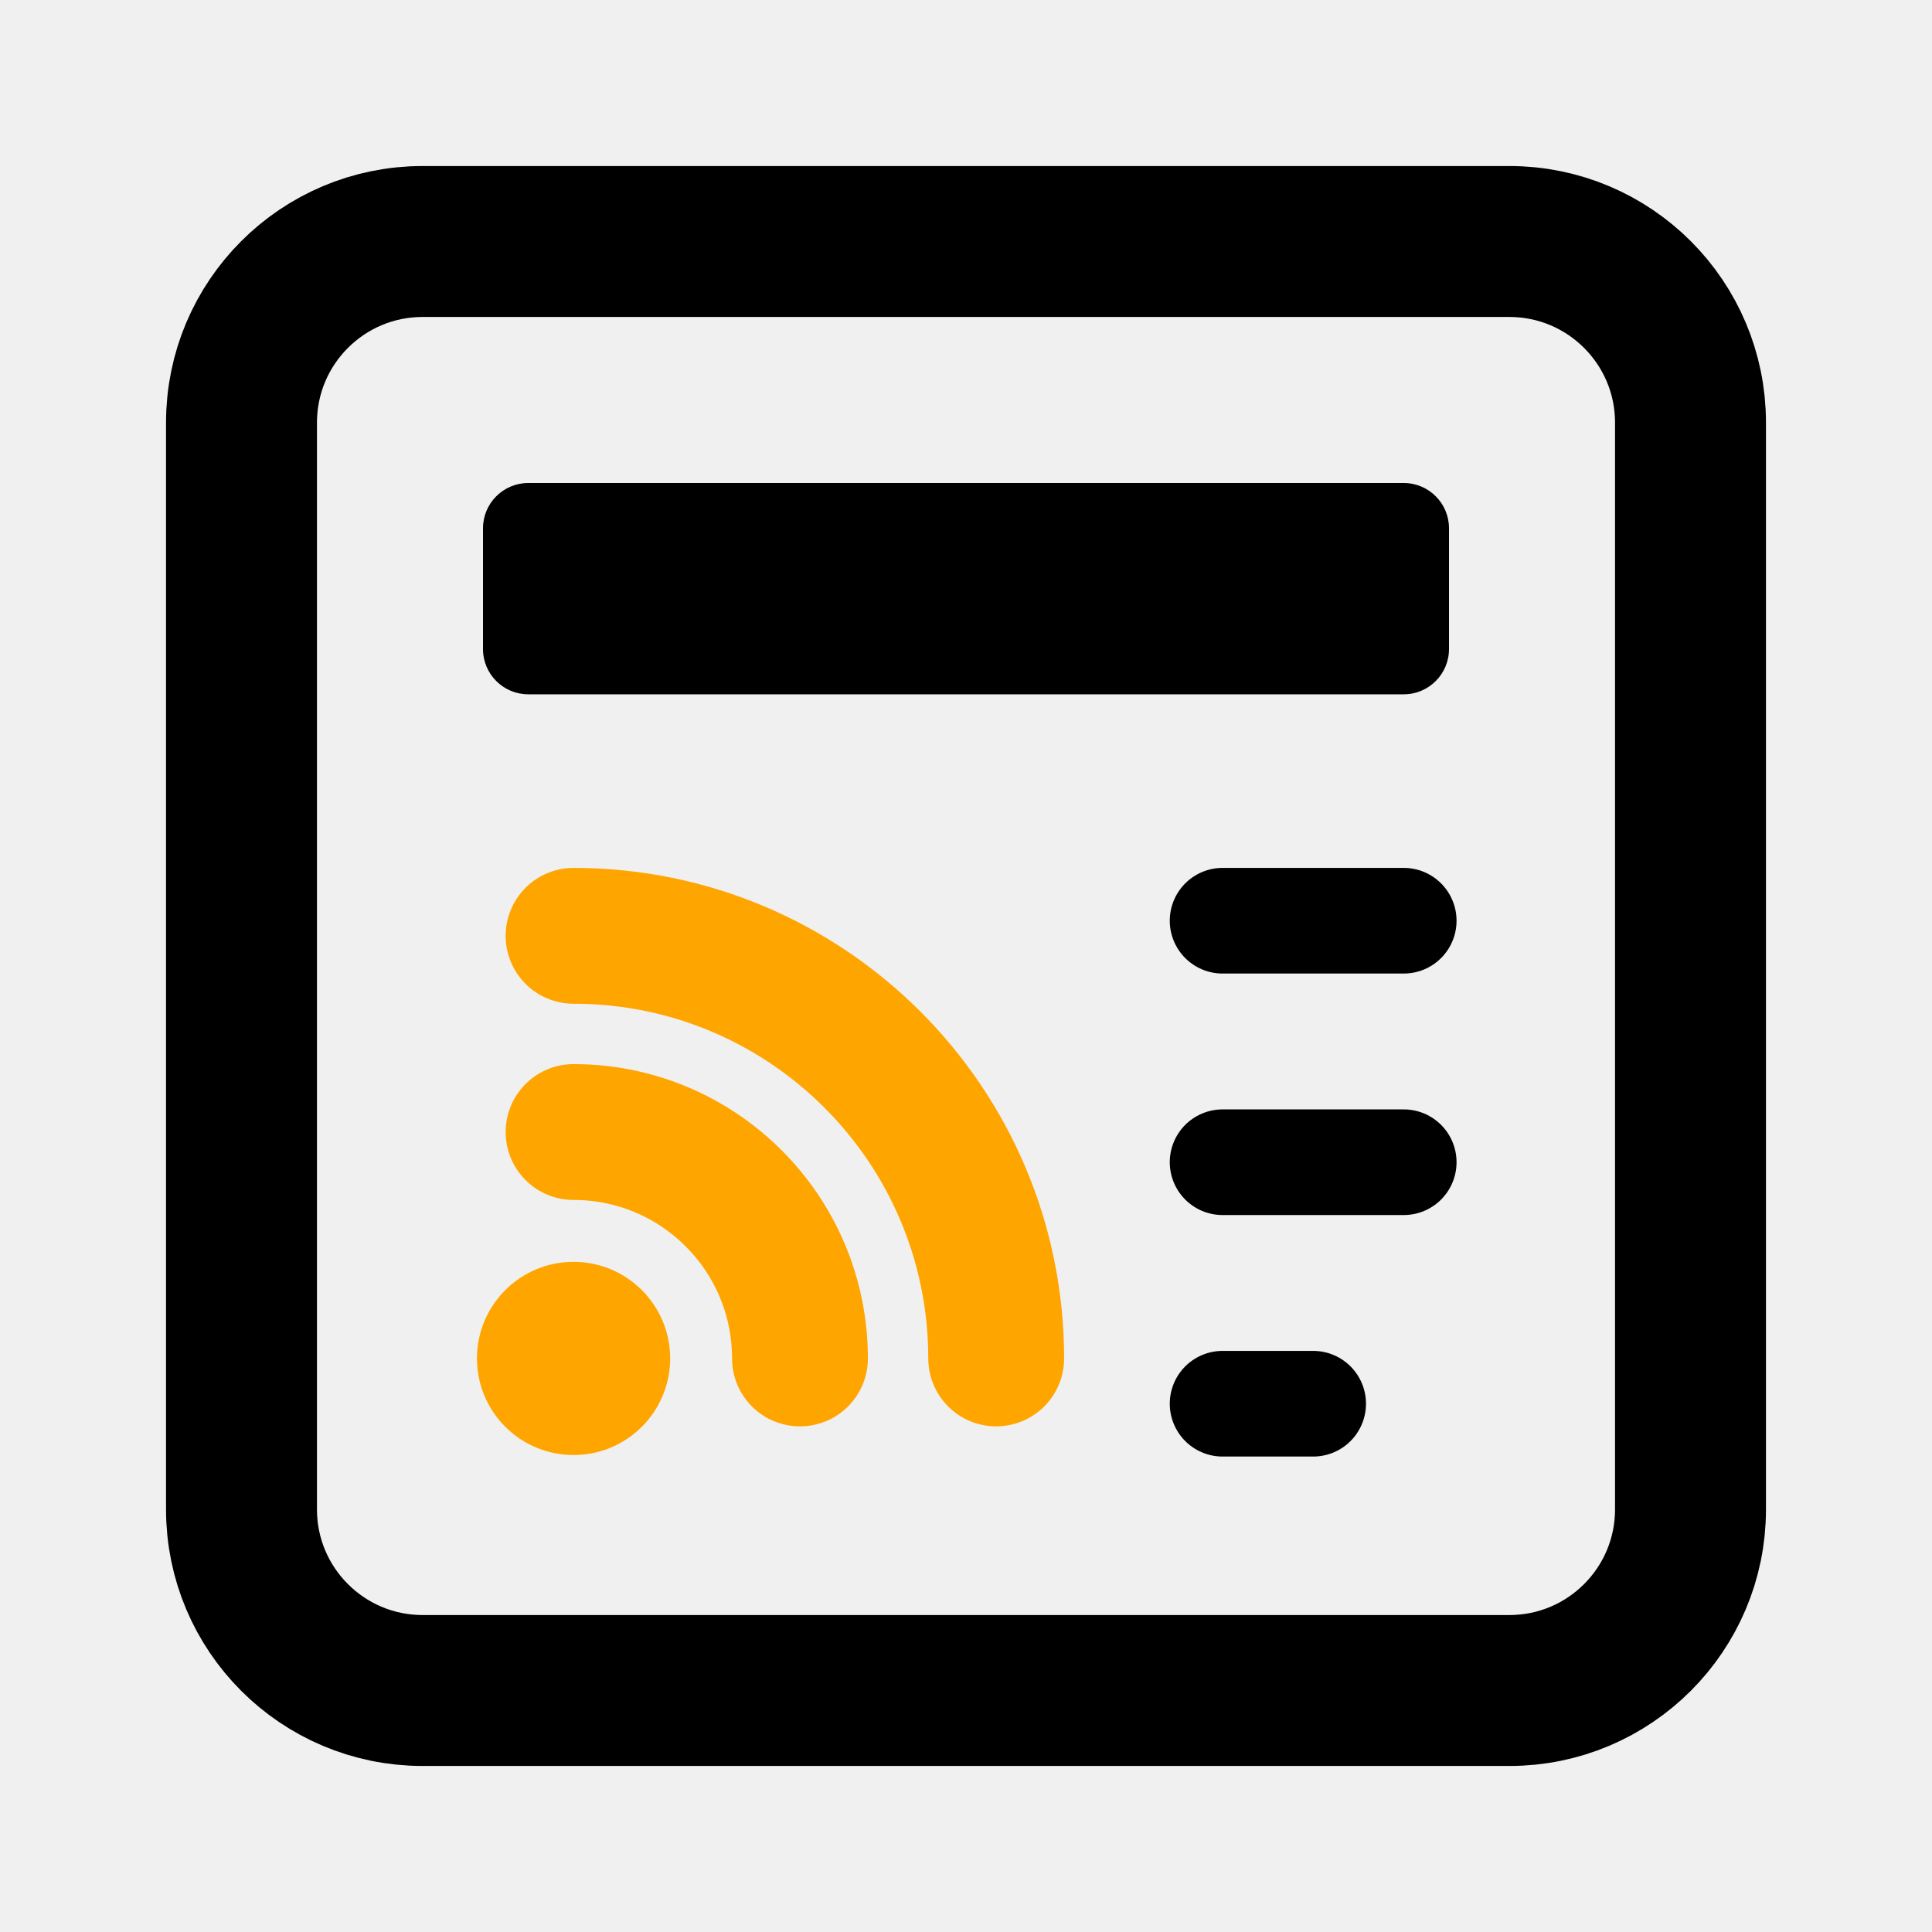
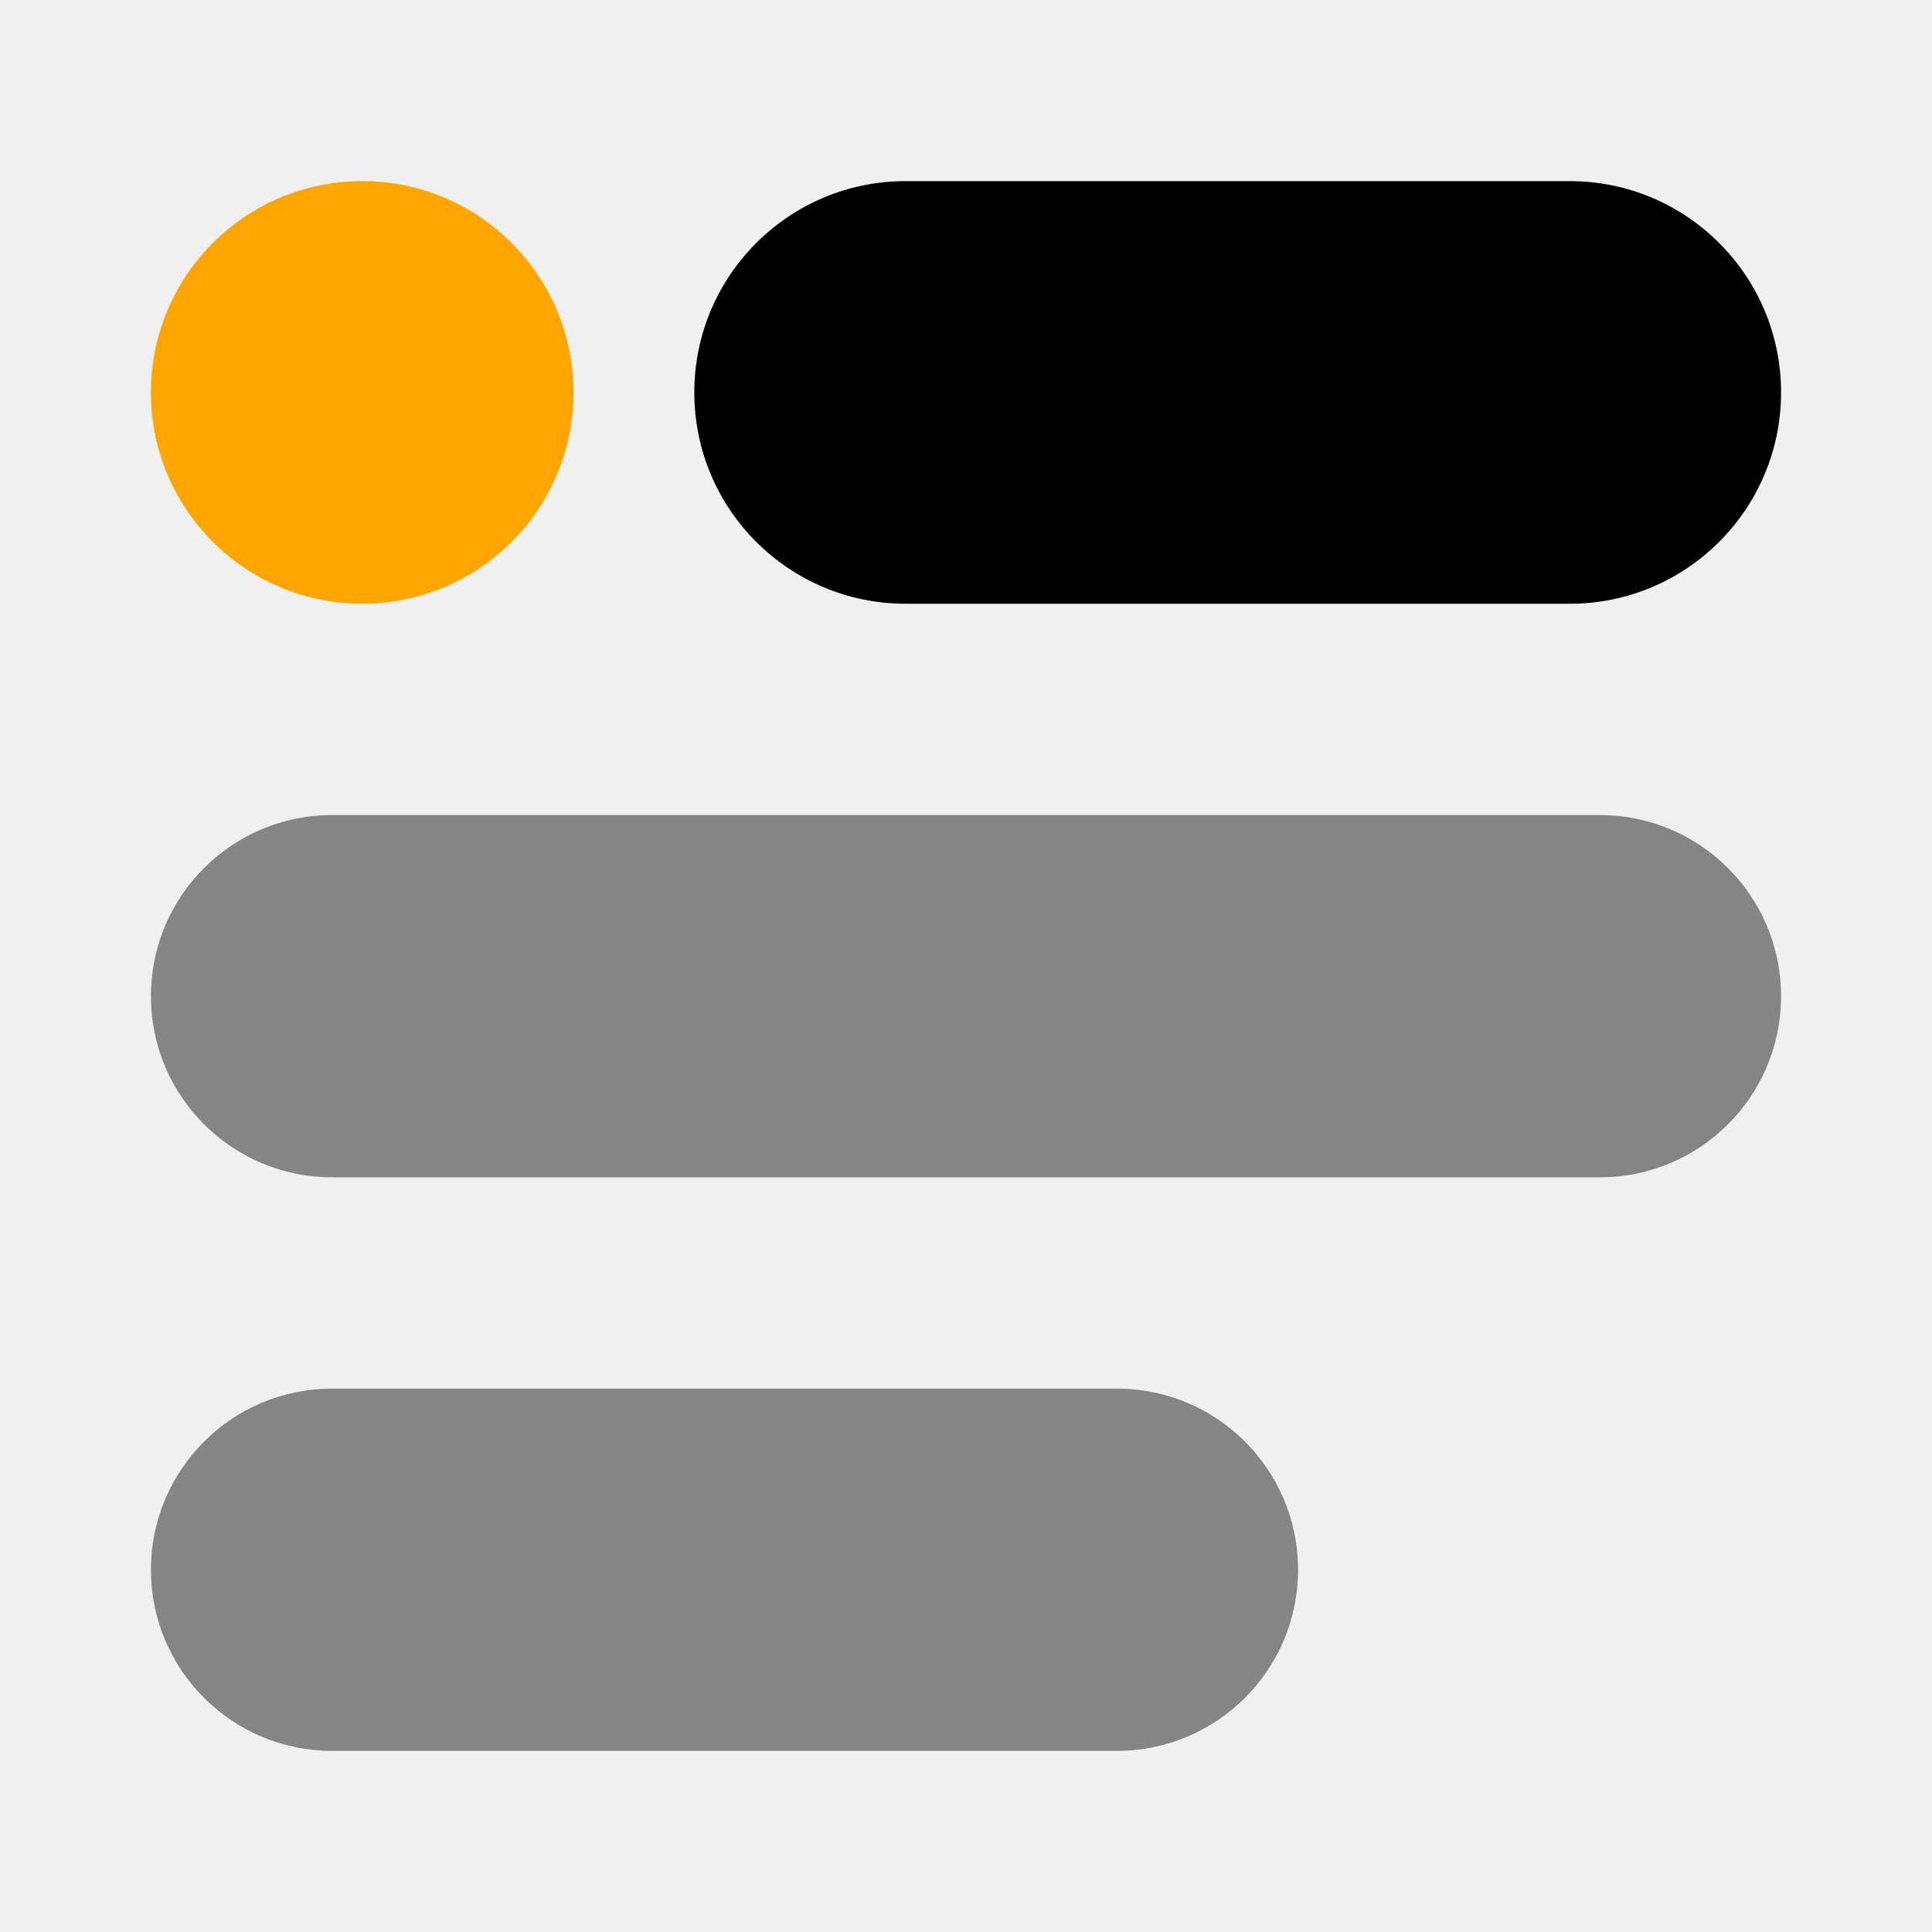
- <svg xmlns="http://www.w3.org/2000/svg" viewBox="0 0 64 64" fill="none" stroke-linecap="round" stroke-linejoin="round">
-   <style>.i{stroke:#000}.f{fill:#000}@media(prefers-color-scheme:dark){.i{stroke:#fff}.f{fill:#fff}}</style>
-   <rect class="i" x="8" y="8" width="48" height="48" rx="6" stroke-width="5" />
-   <rect class="f" x="16" y="16" width="32" height="7" rx="1.5" />
-   <path class="i" d="M40.5 30.5H46.5M40.5 38.5H46.5M40.5 46.5H43.5" stroke-width="3.5" />
-   <path d="M19 37.5A7.5 7.5 0 0 1 26.5 45M19 31A14 14 0 0 1 33 45" stroke="#FFA500" stroke-width="4.5" />
-   <circle cx="19" cy="45" r="3.2" fill="#FFA500" />
+ <svg xmlns="http://www.w3.org/2000/svg" viewBox="0 0 64 64">
+   <style>.f{fill:#000}@media(prefers-color-scheme:dark){.f{fill:#fff}}</style>
+   <circle cx="12" cy="13" r="7" fill="#FFA500" />
+   <rect class="f" x="23" y="6" width="36" height="14" rx="7" />
+   <rect x="5" y="27" width="54" height="12" rx="6" fill="#858585" />
+   <rect x="5" y="46" width="38" height="12" rx="6" fill="#858585" />
</svg>
